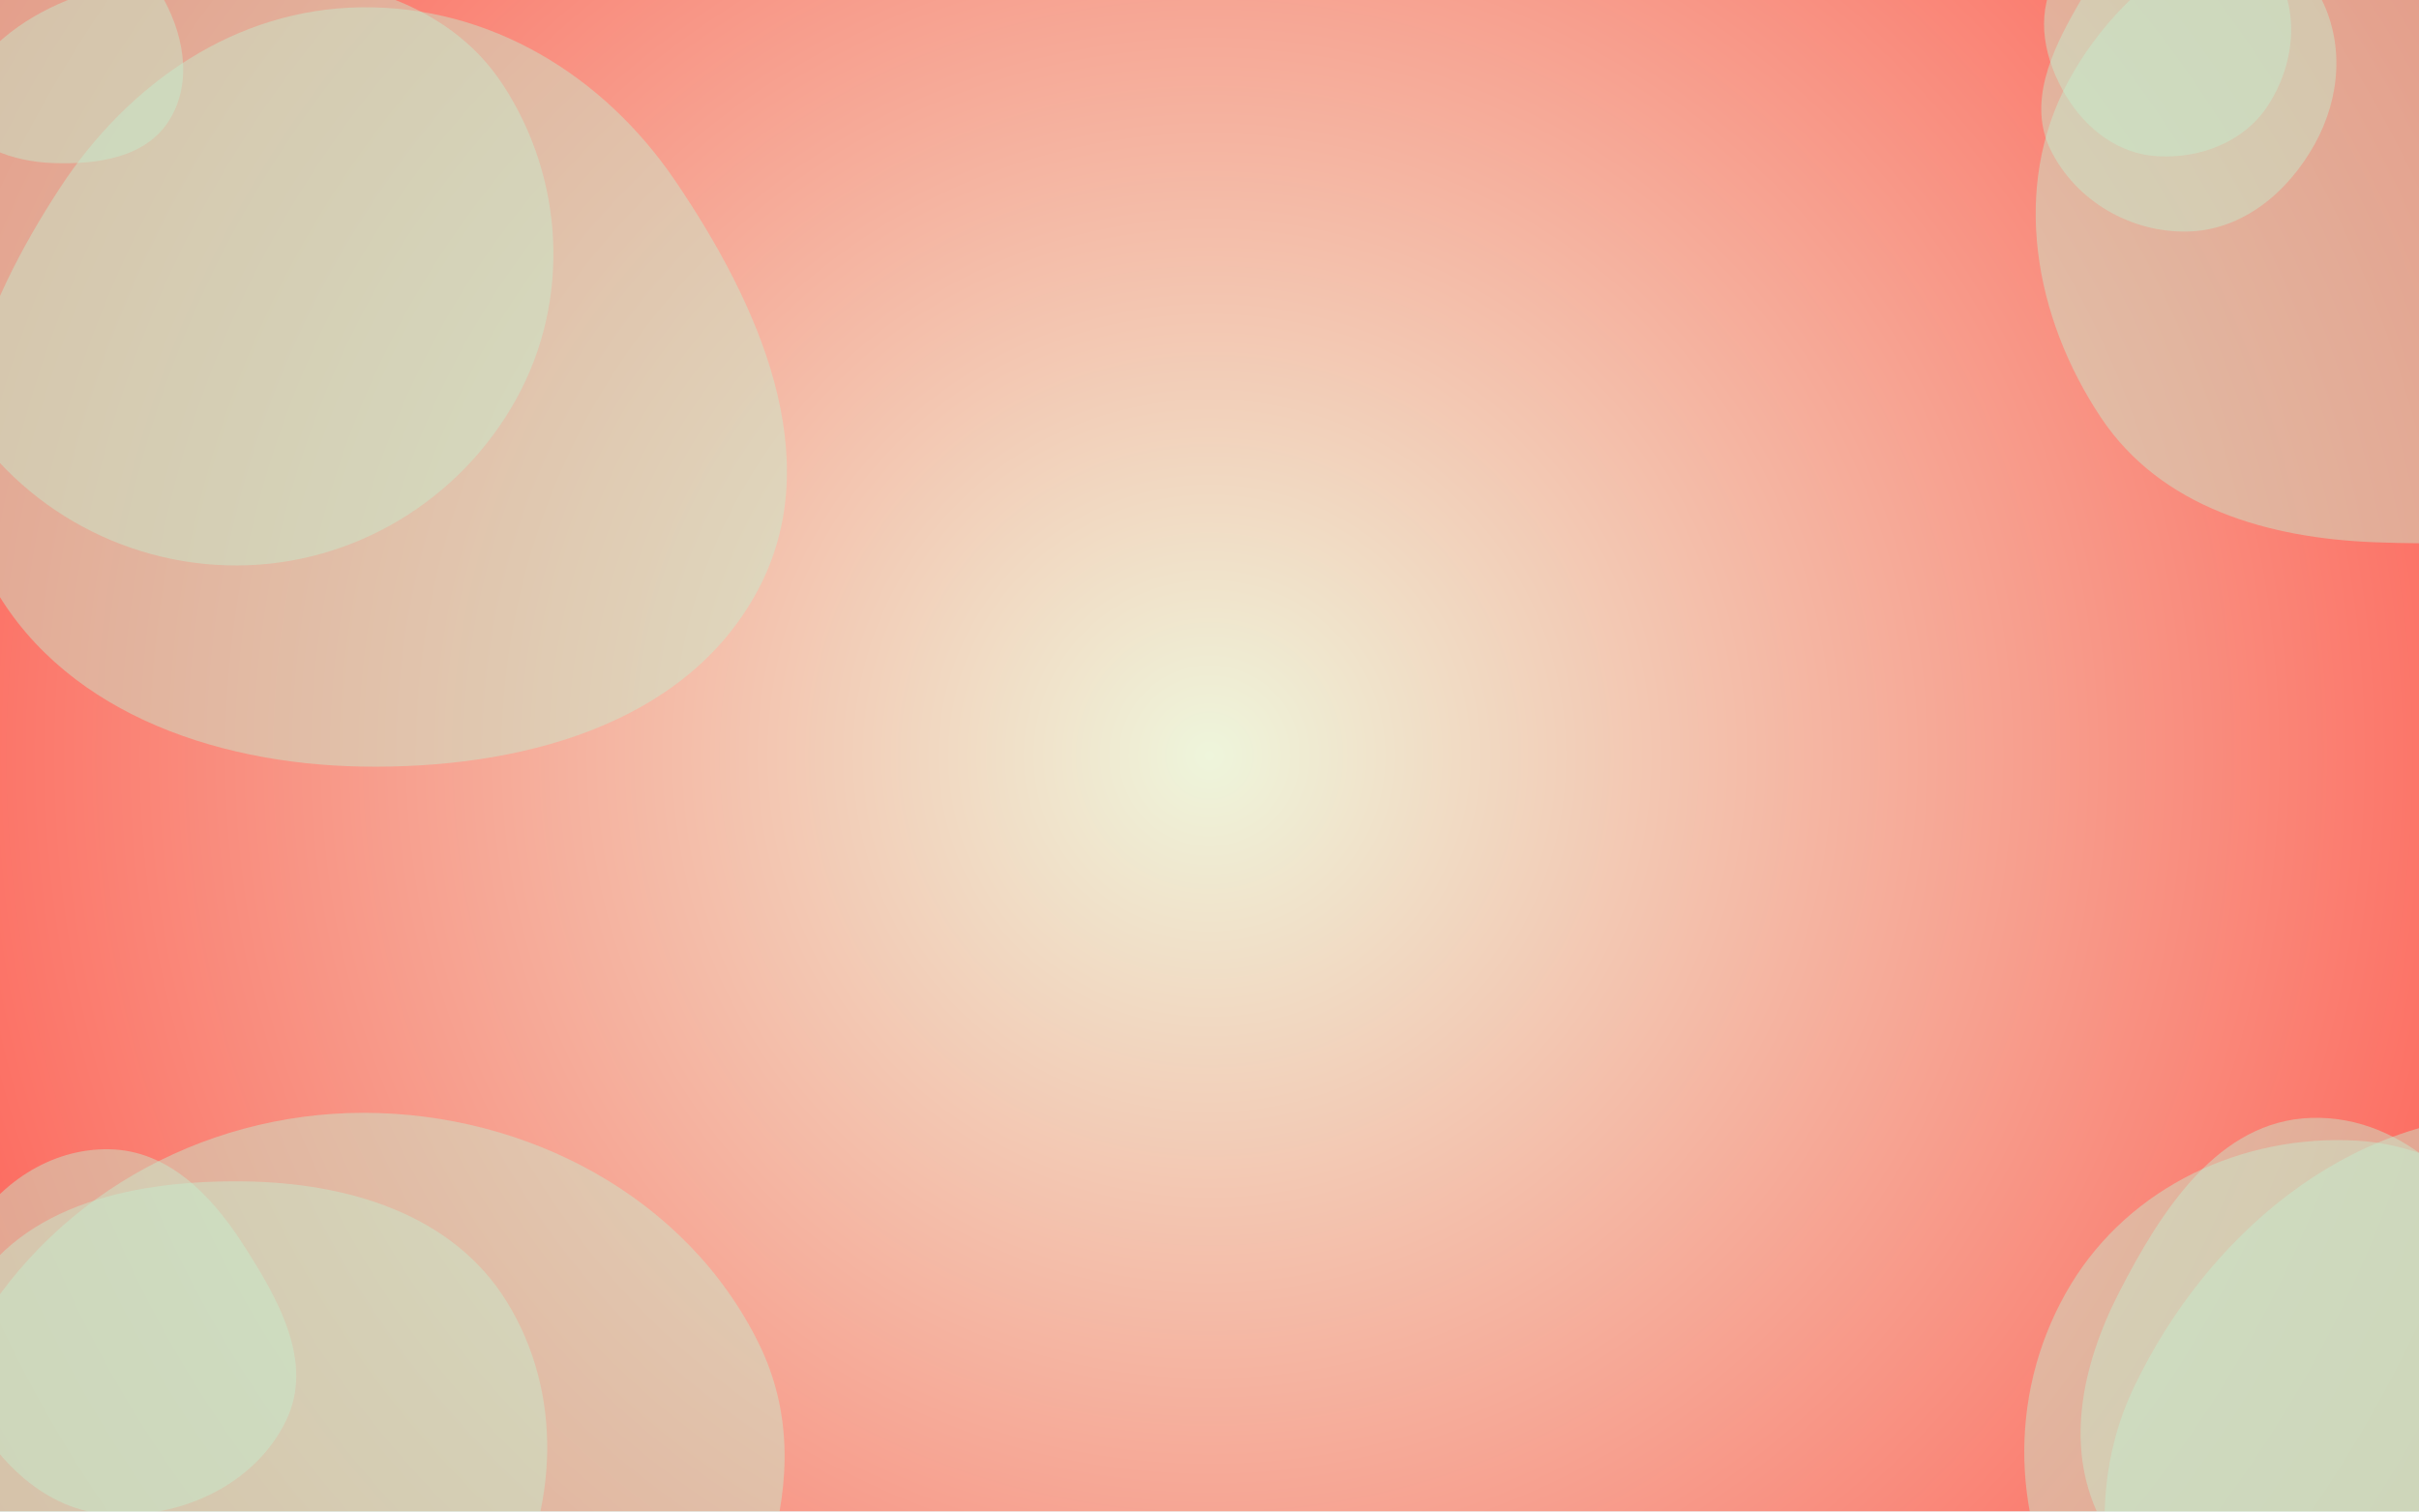
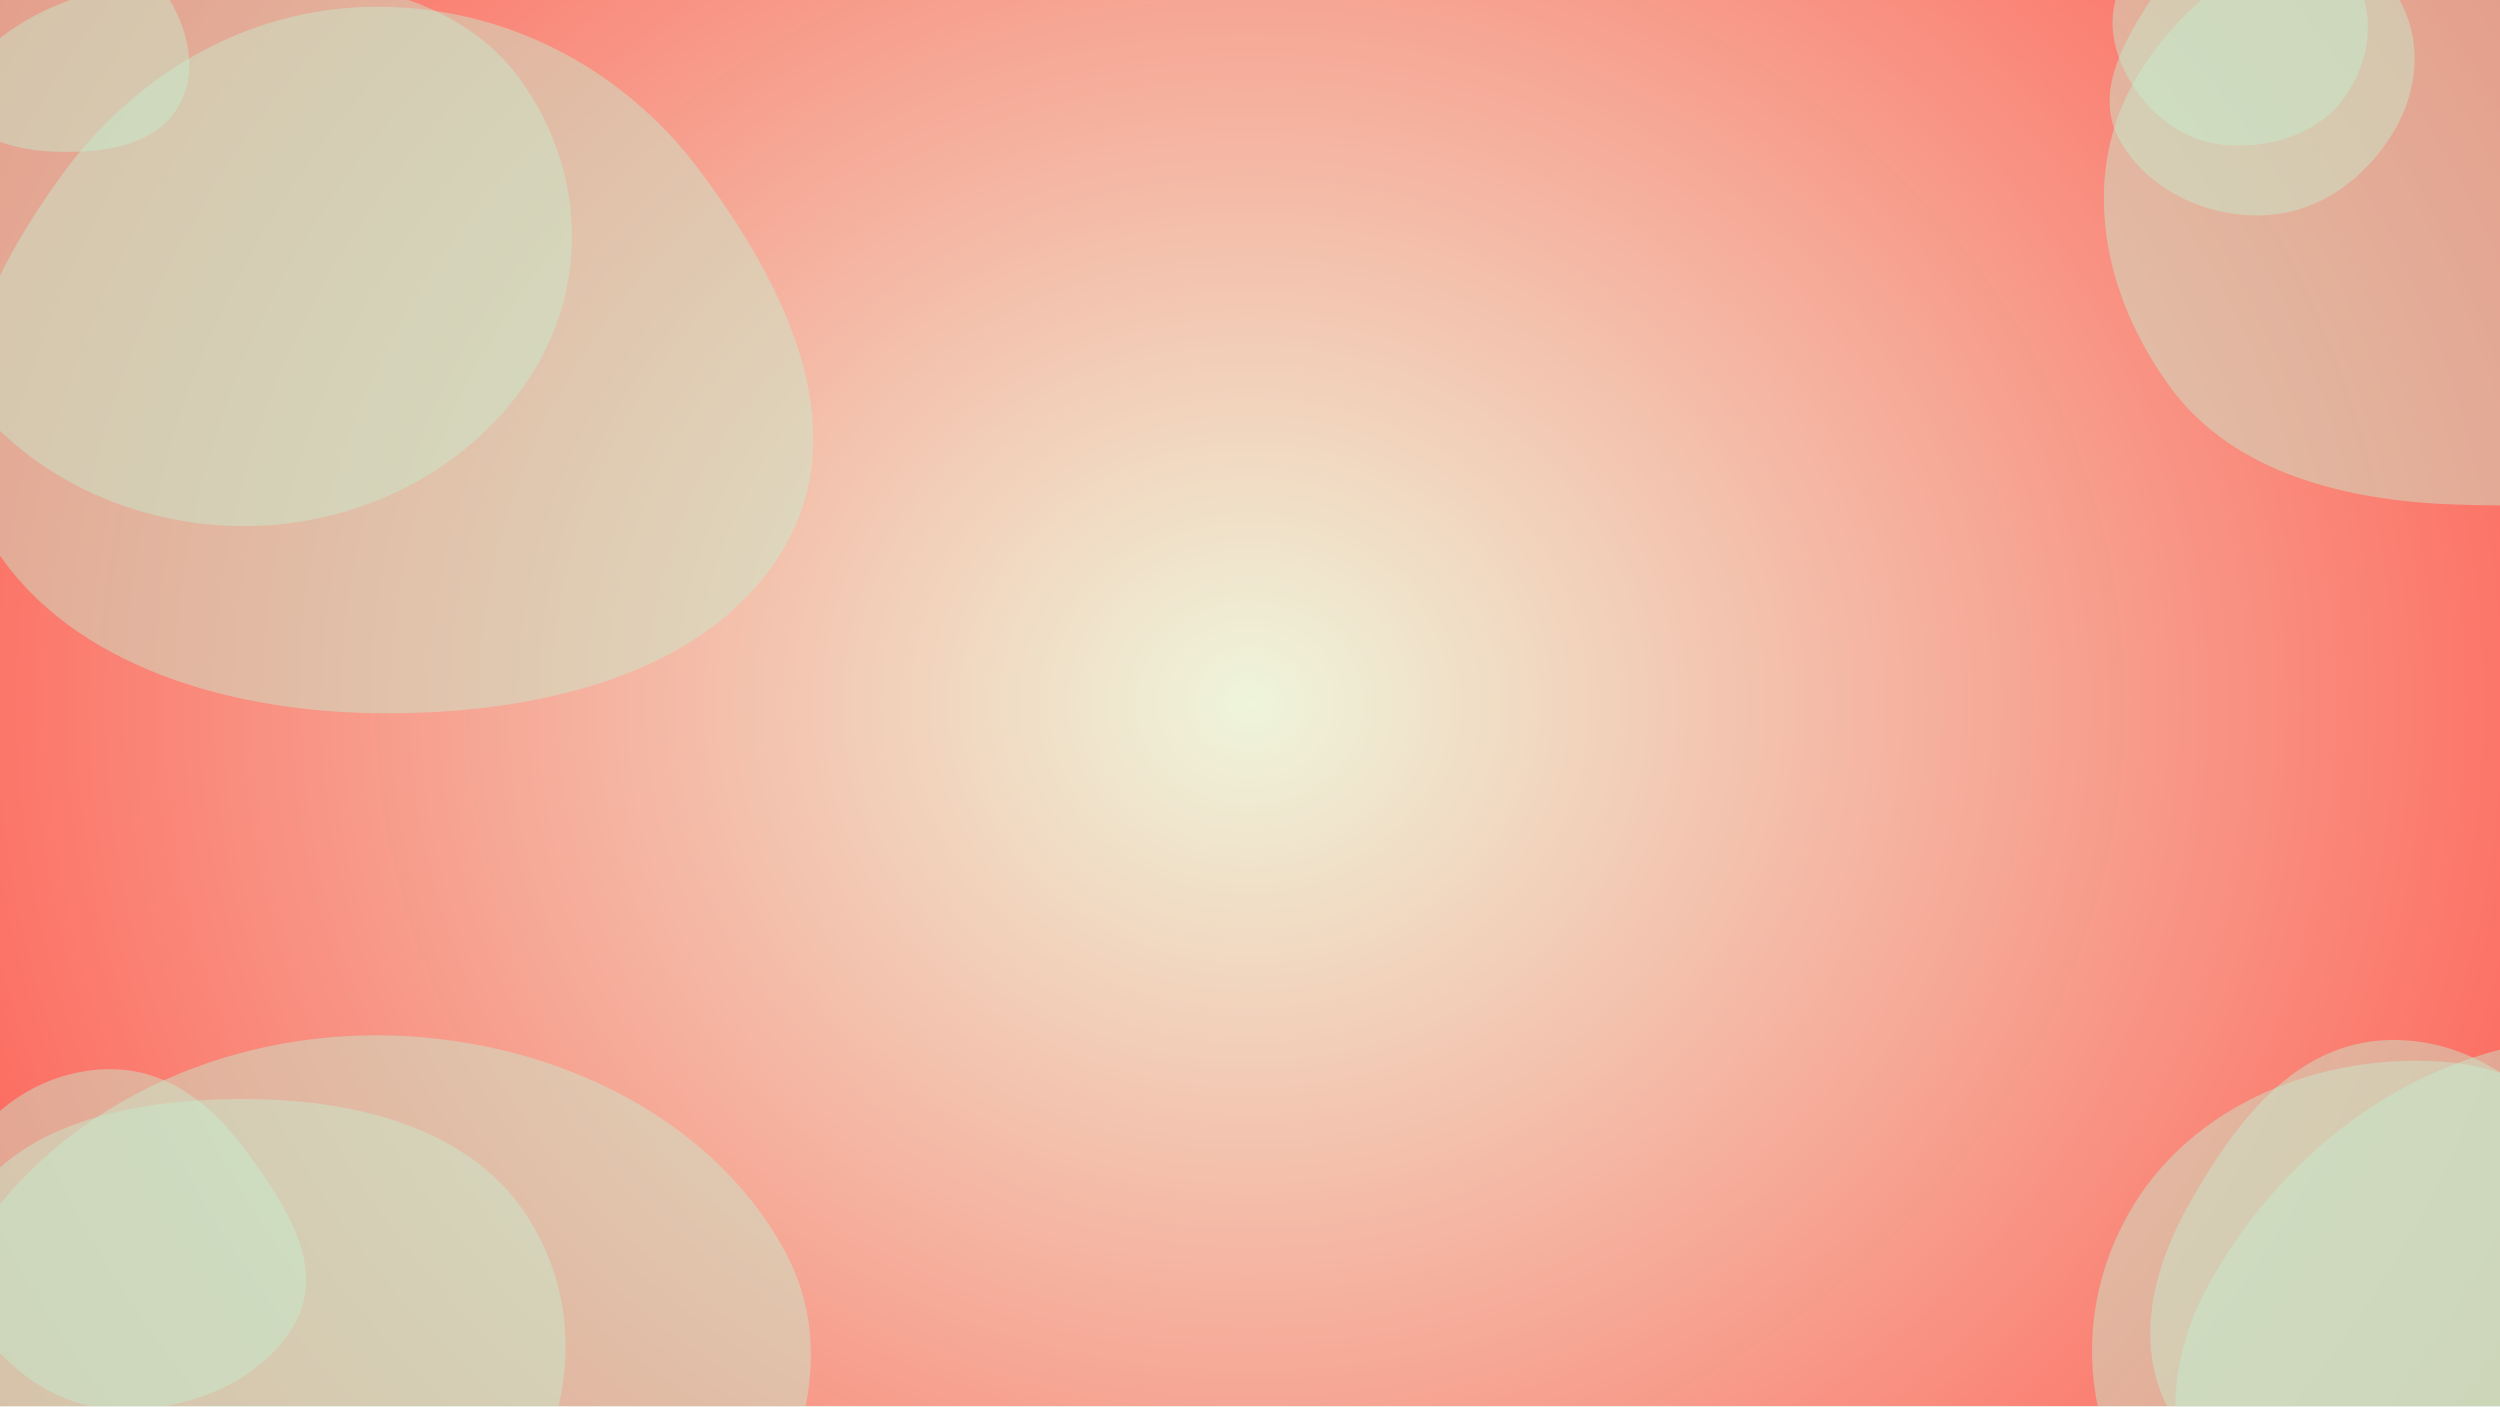
- <svg xmlns="http://www.w3.org/2000/svg" version="1.1" width="1920" height="1200" preserveAspectRatio="none" viewBox="0 0 1920 1200">
+ <svg xmlns="http://www.w3.org/2000/svg" version="1.1" width="1280" height="720" preserveAspectRatio="none" viewBox="0 0 1920 1200">
  <g mask="url(&quot;#SvgjsMask1278&quot;)" fill="none">
    <rect width="1920" height="1200" x="0" y="0" fill="url(&quot;#SvgjsRadialGradient1279&quot;)" />
    <path d="M41.996,129.439C77.162,130.736,115.867,125.26,134.408,95.35C153.684,64.254,145.472,24.488,126.414,-6.742C108.217,-36.562,76.93,-56.136,41.996,-56.085C7.149,-56.034,-24.952,-36.891,-41.994,-6.496C-58.676,23.257,-57.249,59.925,-39.319,88.944C-22.26,116.553,9.564,128.243,41.996,129.439" fill="rgba(199, 239, 207, 0.45)" class="triangle-float3" />
    <path d="M286.998,608.577C409.972,610.704,543.502,577.035,601.507,468.58C657.413,364.048,602.449,241.387,535.818,143.342C478.725,59.332,388.565,4.637,286.998,5.792C187.419,6.925,102.359,65.588,47.793,148.893C-13.74,242.835,-61.051,358.395,-9.212,458.015C45.587,563.322,168.304,606.524,286.998,608.577" fill="rgba(199, 239, 207, 0.45)" class="triangle-float3" />
    <path d="M188.564,448.918C280.756,448.531,365.493,397.148,409.993,316.406C453.034,238.311,447.932,141.615,399.022,67.056C354.305,-1.111,270.087,-20.557,188.564,-21.144C105.694,-21.741,18.529,-5.12,-27.213,63.985C-77.389,139.789,-80.56,238.982,-36.109,318.279C9.293,399.273,95.714,449.308,188.564,448.918" fill="rgba(199, 239, 207, 0.45)" class="triangle-float1" />
    <path d="M1885.758,430.526C1978.808,433.91,2087.912,429.973,2133.167,348.6C2177.804,268.339,2116.373,178.655,2069.882,99.454C2024.271,21.751,1975.565,-65.612,1885.758,-72.886C1785.93,-80.972,1689.065,-23.403,1641.539,64.758C1596.072,149.098,1614.462,251.988,1667.667,331.673C1715.17,402.819,1800.268,427.417,1885.758,430.526" fill="rgba(199, 239, 207, 0.45)" class="triangle-float2" />
    <path d="M1736.241,183.814C1779.973,182.886,1815.918,152.744,1837.181,114.518C1857.793,77.463,1861.078,33.114,1840.774,-4.111C1819.585,-42.957,1780.434,-72.762,1736.241,-70.539C1694.788,-68.454,1669.103,-30.446,1648.46,5.561C1627.971,41.3,1609.397,82.009,1627.597,118.967C1647.567,159.52,1691.048,184.773,1736.241,183.814" fill="rgba(199, 239, 207, 0.45)" class="triangle-float3" />
    <path d="M1712.949,124.075C1747.349,125.788,1781.663,112.343,1800.363,83.418C1820.719,51.932,1825.46,11.283,1806.945,-21.32C1788.228,-54.278,1750.825,-71.913,1712.949,-70.512C1677.352,-69.195,1646.305,-46.593,1630.274,-14.783C1615.699,14.138,1622.844,47.578,1639.412,75.405C1655.529,102.475,1681.483,122.509,1712.949,124.075" fill="rgba(199, 239, 207, 0.45)" class="triangle-float1" />
    <path d="M193.693,1405.222C281.453,1407.891,358.216,1350.056,401.151,1273.469C443.105,1198.631,447.294,1106.299,402.177,1033.324C359.102,963.652,275.599,938.972,193.693,937.914C109.444,936.826,17.775,954.836,-24.334,1027.815C-66.429,1100.77,-35.14,1188.551,6.993,1261.484C49.101,1334.374,109.553,1402.664,193.693,1405.222" fill="rgba(199, 239, 207, 0.45)" class="triangle-float1" />
    <path d="M288.501,1607.913C406.036,1603.016,478.067,1493.782,537.147,1392.057C596.605,1289.68,654.537,1173.551,602.538,1067.191C545.447,950.416,418.485,883.442,288.501,883.473C158.569,883.504,36.561,953.068,-25.281,1067.339C-84.465,1176.699,-61.249,1306.845,1.176,1414.388C63.307,1521.426,164.844,1613.065,288.501,1607.913" fill="rgba(199, 239, 207, 0.45)" class="triangle-float2" />
    <path d="M87.241,1202.336C143.715,1205.57,202.261,1178.801,227.004,1127.933C249.741,1081.189,220.425,1030.289,192.142,986.676C167.158,948.149,133.148,913.457,87.241,912.411C39.739,911.329,-2.75,940.421,-26.278,981.701C-49.573,1022.571,-48.822,1071.54,-27.3,1113.371C-3.594,1159.445,35.511,1199.374,87.241,1202.336" fill="rgba(199, 239, 207, 0.45)" class="triangle-float1" />
    <path d="M1994.55,1663.472C2129.225,1671.354,2246.081,1575.504,2310.792,1457.133C2372.828,1343.656,2367.765,1208.381,2305.222,1095.183C2240.392,977.845,2128.601,883.484,1994.55,884.754C1862.254,886.007,1751.055,981.651,1693.908,1100.974C1643.7,1205.808,1681.727,1321.011,1736.518,1423.524C1795.857,1534.546,1868.88,1656.117,1994.55,1663.472" fill="rgba(199, 239, 207, 0.45)" class="triangle-float2" />
    <path d="M1870.611,1406.136C1955.613,1401.245,2019.032,1334.493,2057.866,1258.722C2092.983,1190.205,2092.679,1111.245,2056.612,1043.223C2017.885,970.184,1953.147,910.284,1870.611,905.565C1780.034,900.386,1690.77,942.045,1643.722,1019.617C1594.987,1099.97,1594.329,1201.609,1641.903,1282.655C1688.911,1362.736,1777.906,1411.47,1870.611,1406.136" fill="rgba(199, 239, 207, 0.45)" class="triangle-float2" />
    <path d="M1834.585,1306.405C1907.249,1308.741,1982.697,1284.045,2019.433,1221.307C2056.486,1158.028,2039.796,1080.765,2004.273,1016.615C1967.369,949.97,1910.73,885.188,1834.585,887.491C1760.852,889.721,1715.441,960.724,1681.79,1026.369C1651.785,1084.902,1637.731,1152.309,1669.236,1210.049C1701.984,1270.068,1766.248,1304.208,1834.585,1306.405" fill="rgba(199, 239, 207, 0.45)" class="triangle-float3" />
  </g>
  <defs>
    <mask id="SvgjsMask1278">
      <rect width="1920" height="1200" fill="#ffffff" />
    </mask>
    <radialGradient cx="50%" cy="50%" r="1132.08" gradientUnits="userSpaceOnUse" id="SvgjsRadialGradient1279">
      <stop stop-color="rgba(238, 245, 219, 1)" offset="0" />
      <stop stop-color="rgba(254, 95, 85, 1)" offset="1" />
    </radialGradient>
    <style>
                @keyframes float1 {
                    0%{transform: translate(0, 0)}
                    50%{transform: translate(-10px, 0)}
                    100%{transform: translate(0, 0)}
                }

                .triangle-float1 {
                    animation: float1 5s infinite;
                }

                @keyframes float2 {
                    0%{transform: translate(0, 0)}
                    50%{transform: translate(-5px, -5px)}
                    100%{transform: translate(0, 0)}
                }

                .triangle-float2 {
                    animation: float2 4s infinite;
                }

                @keyframes float3 {
                    0%{transform: translate(0, 0)}
                    50%{transform: translate(0, -10px)}
                    100%{transform: translate(0, 0)}
                }

                .triangle-float3 {
                    animation: float3 6s infinite;
                }
            </style>
  </defs>
</svg>
